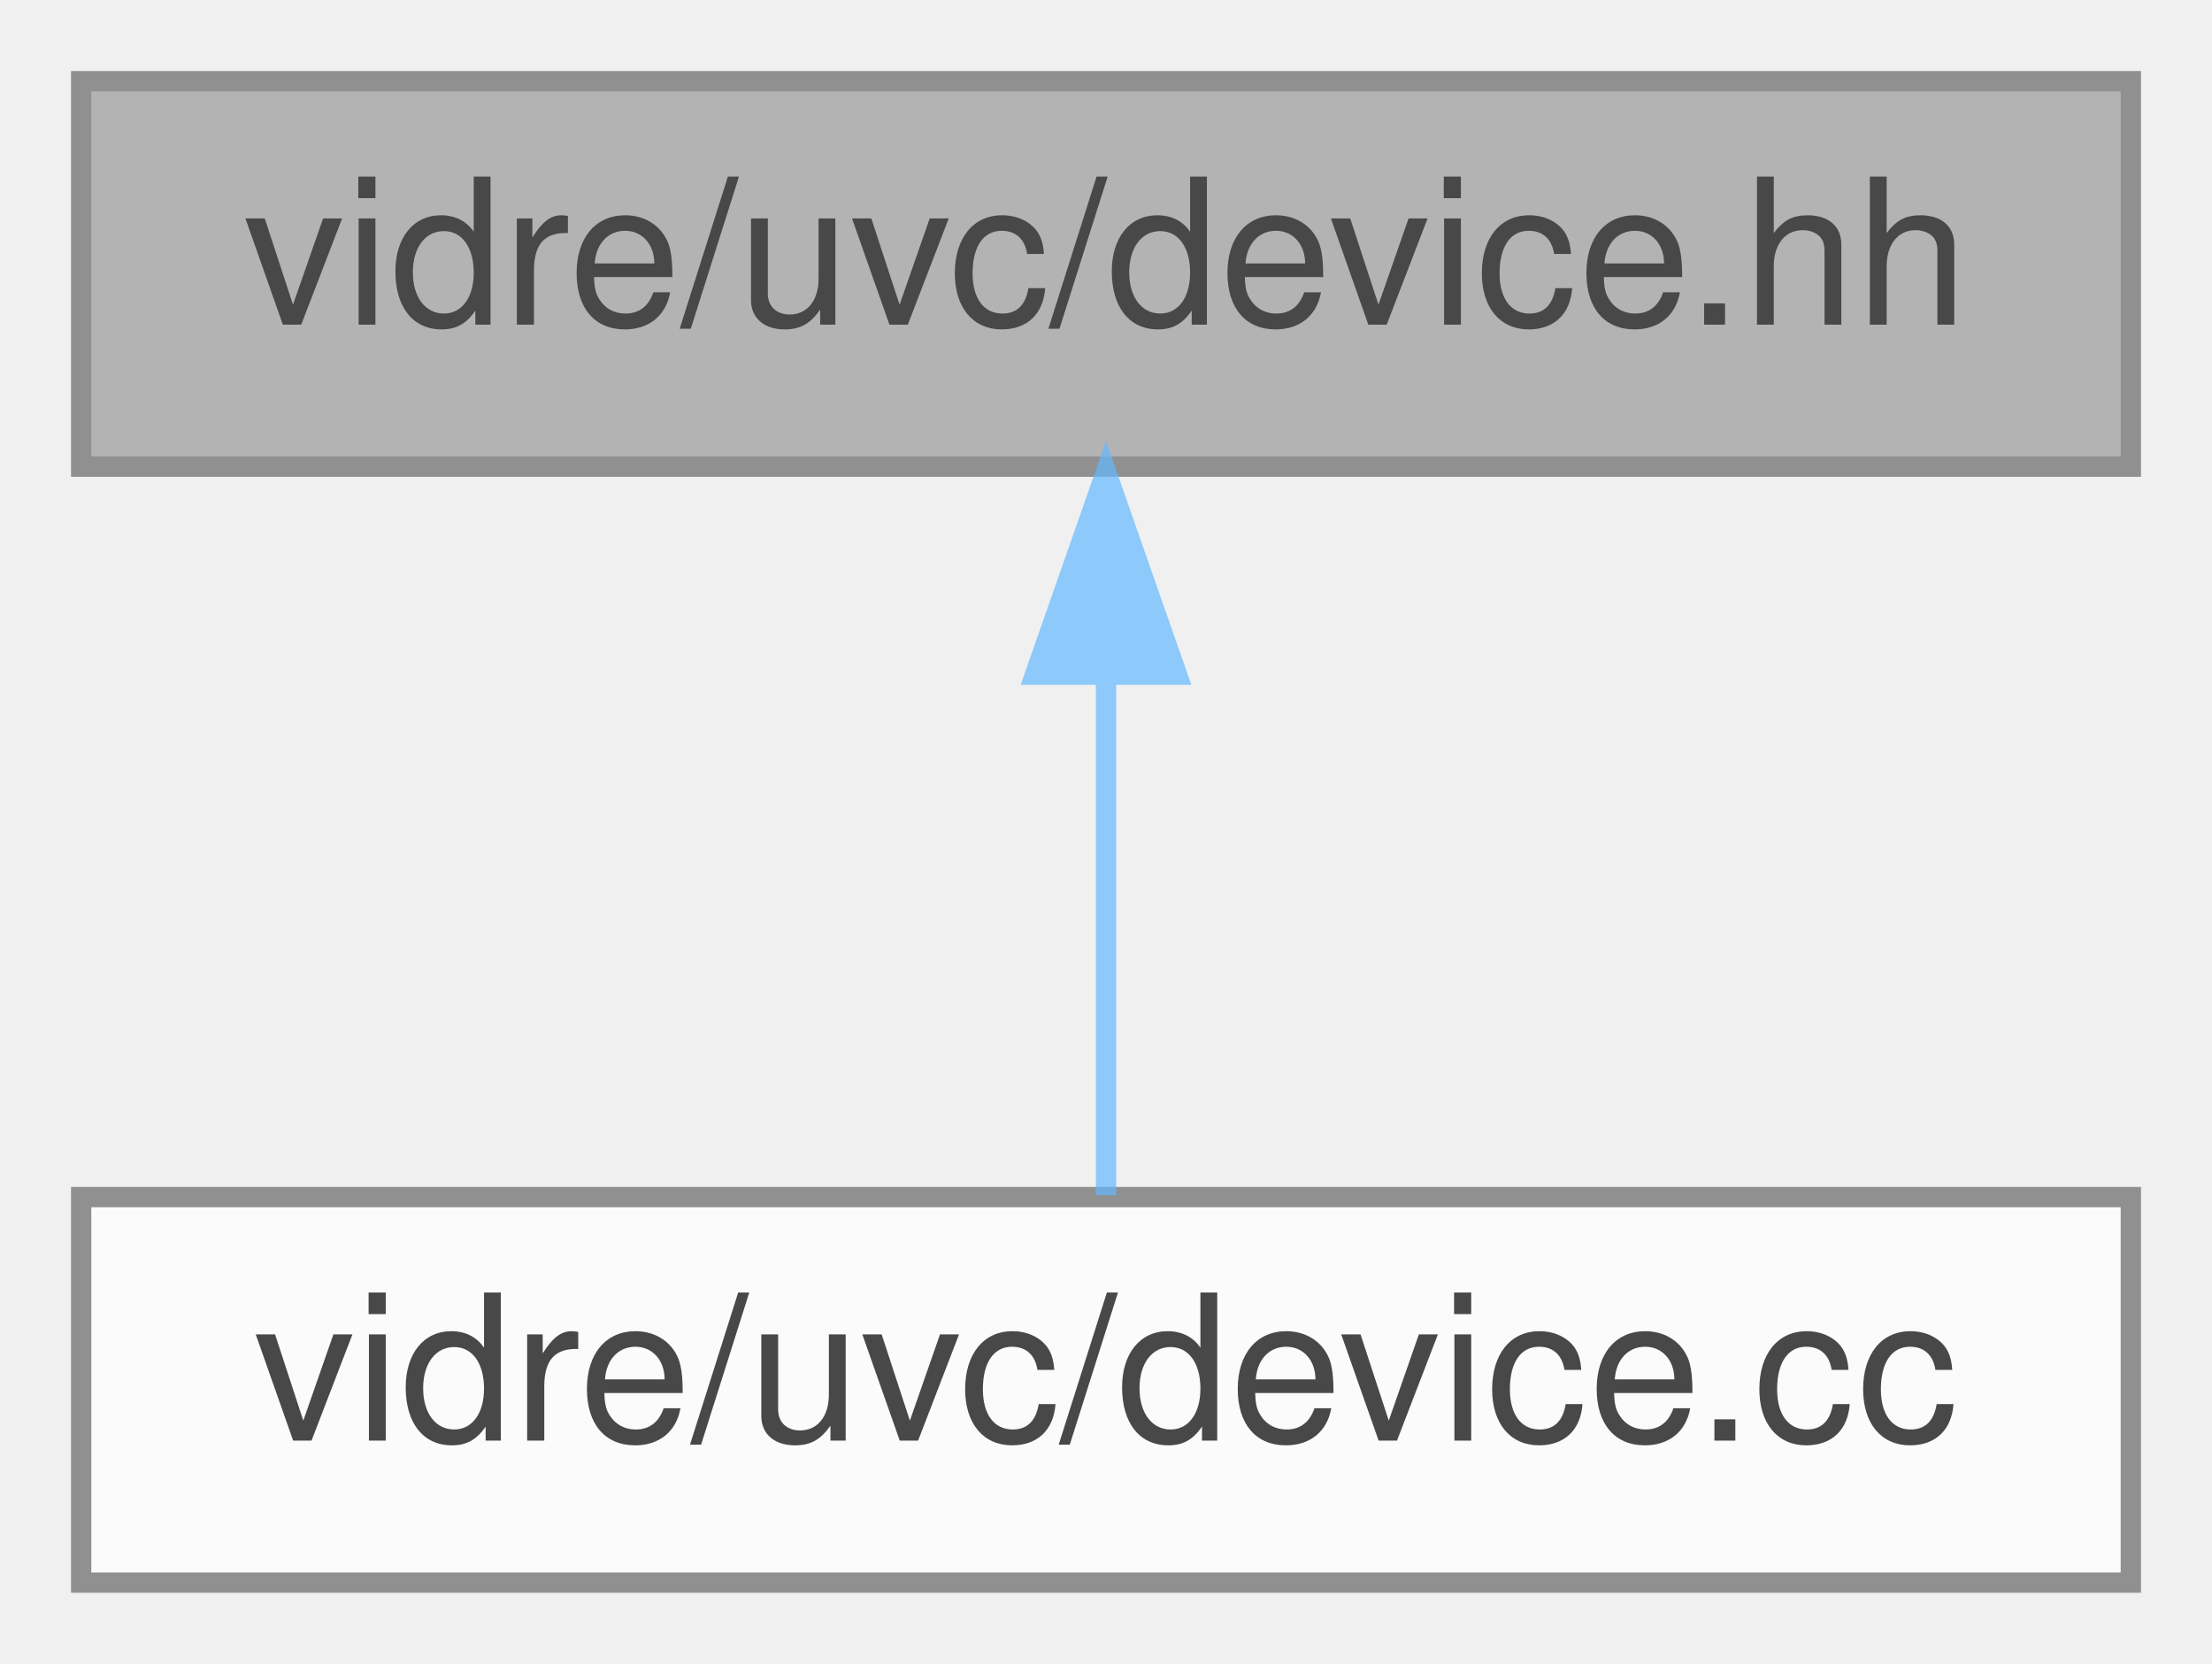
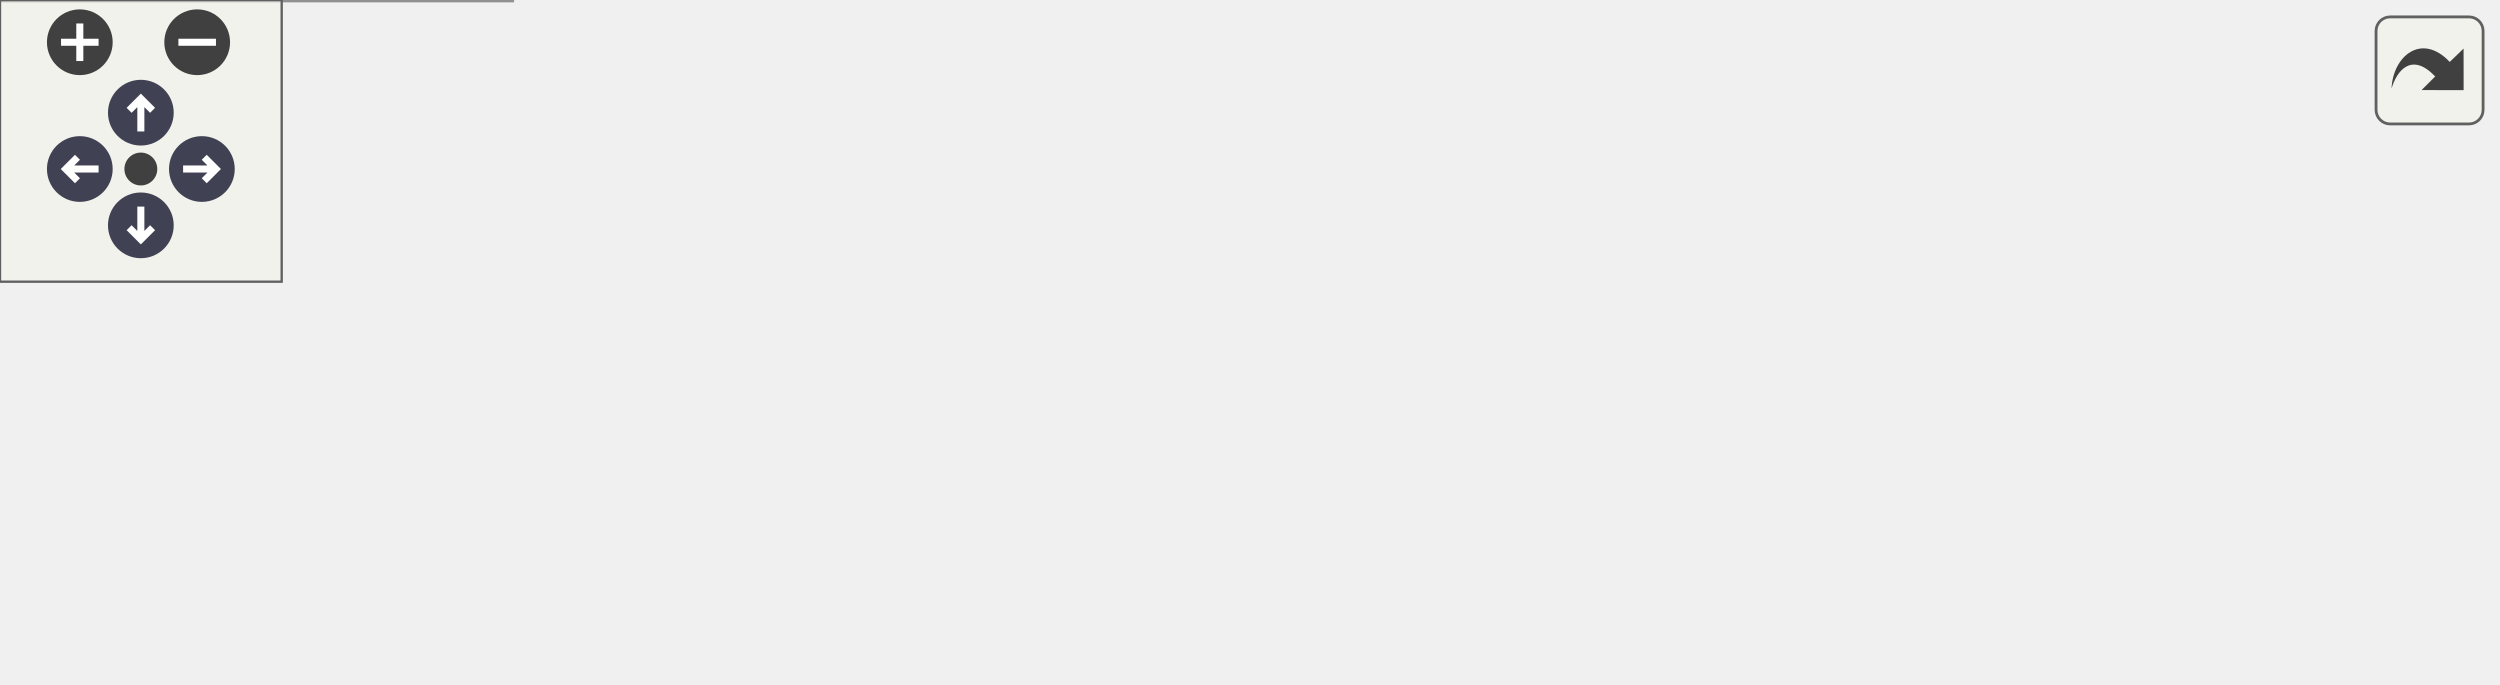
- <svg xmlns="http://www.w3.org/2000/svg" xmlns:xlink="http://www.w3.org/1999/xlink" width="109pt" height="82pt" viewBox="0.00 0.00 109.00 82.00">
-   <svg id="main" version="1.1" xml:space="preserve">
-     <style type="text/css">
+ <svg xmlns="http://www.w3.org/2000/svg" xmlns:xlink="http://www.w3.org/1999/xlink" id="main" version="1.1" xml:space="preserve">
+   <style type="text/css">
.node, .edge {opacity: 0.7;}
.node.selected, .edge.selected {opacity: 1;}
.edge:hover path { stroke: red; }
.edge:hover polygon { stroke: red; fill: red; }
</style>
-     <svg id="graph" class="graph">
-       <g id="graph0" class="graph" transform="scale(1 1) rotate(0) translate(4 78)">
-         <g id="Node000001" class="node">
-           <g id="a_Node000001">
-             <a xlink:title=" ">
-               <polygon fill="#999999" stroke="#666666" points="101,-74 0,-74 0,-55 101,-55 101,-74" />
-               <text text-anchor="middle" x="50.5" y="-62" font-family="Helvetica,sans-Serif" font-size="10.00">vidre/uvc/device.hh</text>
-             </a>
-           </g>
-         </g>
-         <g id="Node000002" class="node">
-           <g id="a_Node000002">
-             <a xlink:href="plugins_2camera_2uvc_2lib_2vidre_2uvc_2device_8cc.html" target="_top" xlink:title=" ">
-               <polygon fill="white" stroke="#666666" points="101,-19 0,-19 0,0 101,0 101,-19" />
-               <text text-anchor="middle" x="50.5" y="-7" font-family="Helvetica,sans-Serif" font-size="10.00">vidre/uvc/device.cc</text>
-             </a>
-           </g>
-         </g>
-         <g id="edge1_Node000001_Node000002" class="edge">
-           <g id="a_edge1_Node000001_Node000002">
-             <a xlink:title=" ">
-               <path fill="none" stroke="#63b8ff" d="M50.5,-44.66C50.5,-35.93 50.5,-25.99 50.5,-19.09" />
-               <polygon fill="#63b8ff" stroke="#63b8ff" points="47,-44.75 50.5,-54.75 54,-44.75 47,-44.75" />
-             </a>
-           </g>
+   <defs>
+     <circle id="rim" cx="0" cy="0" r="7" />
+     <circle id="rim2" cx="0" cy="0" r="3.5" />
+     <g id="zoomPlus">
+       <use xlink:href="#rim" fill="#404040">
+         <set attributeName="fill" to="#808080" begin="zoomplus.mouseover" end="zoomplus.mouseout" />
+       </use>
+       <path d="M-4,0h8M0,-4v8" fill="none" stroke="white" stroke-width="1.5" pointer-events="none" />
+     </g>
+     <g id="zoomMin">
+       <use xlink:href="#rim" fill="#404040">
+         <set attributeName="fill" to="#808080" begin="zoomminus.mouseover" end="zoomminus.mouseout" />
+       </use>
+       <path d="M-4,0h8" fill="none" stroke="white" stroke-width="1.5" pointer-events="none" />
+     </g>
+     <g id="arrowUp" transform="translate(30 24)">
+       <use xlink:href="#rim" />
+       <path pointer-events="none" fill="none" stroke="white" stroke-width="1.5" d="M0,-3.0v7 M-2.5,-0.5L0,-3.0L2.5,-0.5" />
+     </g>
+     <g id="arrowRight" transform="rotate(90) translate(36 -43)">
+       <use xlink:href="#rim" />
+       <path pointer-events="none" fill="none" stroke="white" stroke-width="1.5" d="M0,-3.0v7 M-2.5,-0.5L0,-3.0L2.5,-0.5" />
+     </g>
+     <g id="arrowDown" transform="rotate(180) translate(-30 -48)">
+       <use xlink:href="#rim" />
+       <path pointer-events="none" fill="none" stroke="white" stroke-width="1.5" d="M0,-3.0v7 M-2.5,-0.5L0,-3.0L2.5,-0.5" />
+     </g>
+     <g id="arrowLeft" transform="rotate(270) translate(-36 17)">
+       <use xlink:href="#rim" />
+       <path pointer-events="none" fill="none" stroke="white" stroke-width="1.5" d="M0,-3.0v7 M-2.5,-0.5L0,-3.0L2.5,-0.5" />
+     </g>
+     <g id="resetDef">
+       <use xlink:href="#rim2" fill="#404040">
+         <set attributeName="fill" to="#808080" begin="reset.mouseover" end="reset.mouseout" />
+       </use>
+     </g>
+   </defs>
+   <svg id="graph" class="graph">
+     <g id="viewport">
+       <g id="Node000001" class="node">
+         <g id="a_Node000001">
+           <a xlink:title=" ">
+             <polygon fill="#999999" stroke="#666666" points="293,-85 192,-85 192,-66 293,-66 293,-85" />
+             <text text-anchor="middle" x="242.5" y="-73" font-family="Helvetica,sans-Serif" font-size="10.00">vidre/uvc/device.hh</text>
+           </a>
        </g>
      </g>
-     </svg>
+       <g id="Node000002" class="node">
+         <g id="a_Node000002">
+           <a xlink:href="examples_2playground_2uvc_8cc.html" target="_top" xlink:title=" ">
+             <polygon fill="white" stroke="#666666" points="109,-30 0,-30 0,0 109,0 109,-30" />
+             <text text-anchor="start" x="8" y="-18" font-family="Helvetica,sans-Serif" font-size="10.00">examples/playground</text>
+             <text text-anchor="middle" x="54.5" y="-7" font-family="Helvetica,sans-Serif" font-size="10.00">/uvc.cc</text>
+           </a>
+         </g>
+       </g>
+       <g id="edge1_Node000001_Node000002" class="edge">
+         <g id="a_edge1_Node000001_Node000002">
+           <a xlink:title=" ">
+             <path fill="none" stroke="#63b8ff" d="M205.39,-62.95C175.06,-53.51 132.04,-40.13 99.7,-30.06" />
+             <polygon fill="#63b8ff" stroke="#63b8ff" points="204.57,-66.36 215.16,-65.99 206.65,-59.68 204.57,-66.36" />
+           </a>
+         </g>
+       </g>
+       <g id="Node000003" class="node">
+         <g id="a_Node000003">
+           <a xlink:href="plugins_2camera_2uvc_2lib_2vidre_2uvc_2device_8cc.html" target="_top" xlink:title=" ">
+             <polygon fill="white" stroke="#666666" points="228,-24.5 127,-24.5 127,-5.5 228,-5.5 228,-24.5" />
+             <text text-anchor="middle" x="177.5" y="-12.5" font-family="Helvetica,sans-Serif" font-size="10.00">vidre/uvc/device.cc</text>
+           </a>
+         </g>
+       </g>
+       <g id="edge2_Node000001_Node000003" class="edge">
+         <g id="a_edge2_Node000001_Node000003">
+           <a xlink:title=" ">
+             <path fill="none" stroke="#63b8ff" d="M225.18,-58.91C212.99,-47.94 197.13,-33.67 187.13,-24.67" />
+             <polygon fill="#63b8ff" stroke="#63b8ff" points="223.13,-61.78 232.91,-65.87 227.82,-56.58 223.13,-61.78" />
+           </a>
+         </g>
+       </g>
+       <g id="Node000004" class="node">
+         <g id="a_Node000004">
+           <a xlink:href="plugins_2camera_2uvc_2lib_2vidre_2uvc_2linux_2device_8cc.html" target="_top" xlink:title=" ">
+             <polygon fill="white" stroke="#666666" points="371,-24.5 246,-24.5 246,-5.5 371,-5.5 371,-24.5" />
+             <text text-anchor="middle" x="308.5" y="-12.5" font-family="Helvetica,sans-Serif" font-size="10.00">vidre/uvc/linux/device.cc</text>
+           </a>
+         </g>
+       </g>
+       <g id="edge3_Node000001_Node000004" class="edge">
+         <g id="a_edge3_Node000001_Node000004">
+           <a xlink:title=" ">
+             <path fill="none" stroke="#63b8ff" d="M259.74,-59.22C272.16,-48.21 288.47,-33.75 298.72,-24.67" />
+             <polygon fill="#63b8ff" stroke="#63b8ff" points="257.4,-56.62 252.24,-65.87 262.04,-61.85 257.4,-56.62" />
+           </a>
+         </g>
+       </g>
+       <g id="Node000005" class="node">
+         <g id="a_Node000005">
+           <a xlink:href="enumerate_8cc.html" target="_top" xlink:title=" ">
+             <polygon fill="white" stroke="#666666" points="531.5,-24.5 389.5,-24.5 389.5,-5.5 531.5,-5.5 531.5,-24.5" />
+             <text text-anchor="middle" x="460.5" y="-12.5" font-family="Helvetica,sans-Serif" font-size="10.00">vidre/uvc/linux/enumerate.cc</text>
+           </a>
+         </g>
+       </g>
+       <g id="edge4_Node000001_Node000005" class="edge">
+         <g id="a_edge4_Node000001_Node000005">
+           <a xlink:title=" ">
+             <path fill="none" stroke="#63b8ff" d="M283.88,-63.4C326.03,-52.08 390.48,-34.79 428.76,-24.52" />
+             <polygon fill="#63b8ff" stroke="#63b8ff" points="282.95,-60.02 274.2,-65.99 284.76,-66.78 282.95,-60.02" />
+           </a>
+         </g>
+       </g>
+     </g>
+   </svg>
+   <g id="navigator" transform="translate(0 0)" fill="#404254">
+     <rect fill="#f2f5e9" fill-opacity="0.5" stroke="#606060" stroke-width=".5" x="0" y="0" width="60" height="60" />
+     <use id="zoomplus" xlink:href="#zoomPlus" x="17" y="9" />
+     <use id="zoomminus" xlink:href="#zoomMin" x="42" y="9" />
+     <use id="reset" xlink:href="#resetDef" x="30" y="36" />
+     <use id="arrowup" xlink:href="#arrowUp" x="0" y="0" />
+     <use id="arrowright" xlink:href="#arrowRight" x="0" y="0" />
+     <use id="arrowdown" xlink:href="#arrowDown" x="0" y="0" />
+     <use id="arrowleft" xlink:href="#arrowLeft" x="0" y="0" />
+   </g>
+   <svg viewBox="0 0 15 15" width="100%" height="30px" preserveAspectRatio="xMaxYMin meet">
+     <g id="arrow_out" transform="scale(0.3 0.3)">
+       <a xlink:href="plugins_2camera_2uvc_2lib_2vidre_2uvc_2device_8hh__dep__incl_org.svg" target="_base">
+         <rect id="button" ry="5" rx="5" y="6" x="6" height="38" width="38" fill="#f2f5e9" fill-opacity="0.5" stroke="#606060" stroke-width="1.0" />
+         <path id="arrow" d="M 11.5,31.437 C 11.94,20.098 22.043,11.323 32.159,21.979 L 37.069,17.246 C 37.069,17.246 37.088,32 37.088,32 L 22.16,31.978 C 22.16,31.978 26.998,27.14 26.998,27.14 C 18.529,18.264 13.292,25.23 11.5,31.437 z" style="fill:#404040;" />
+       </a>
+     </g>
  </svg>
  <style type="text/css">

[data-mouse-over-selected='false'] { opacity: 0.7; }
[data-mouse-over-selected='true']  { opacity: 1.0; }

</style>
</svg>
